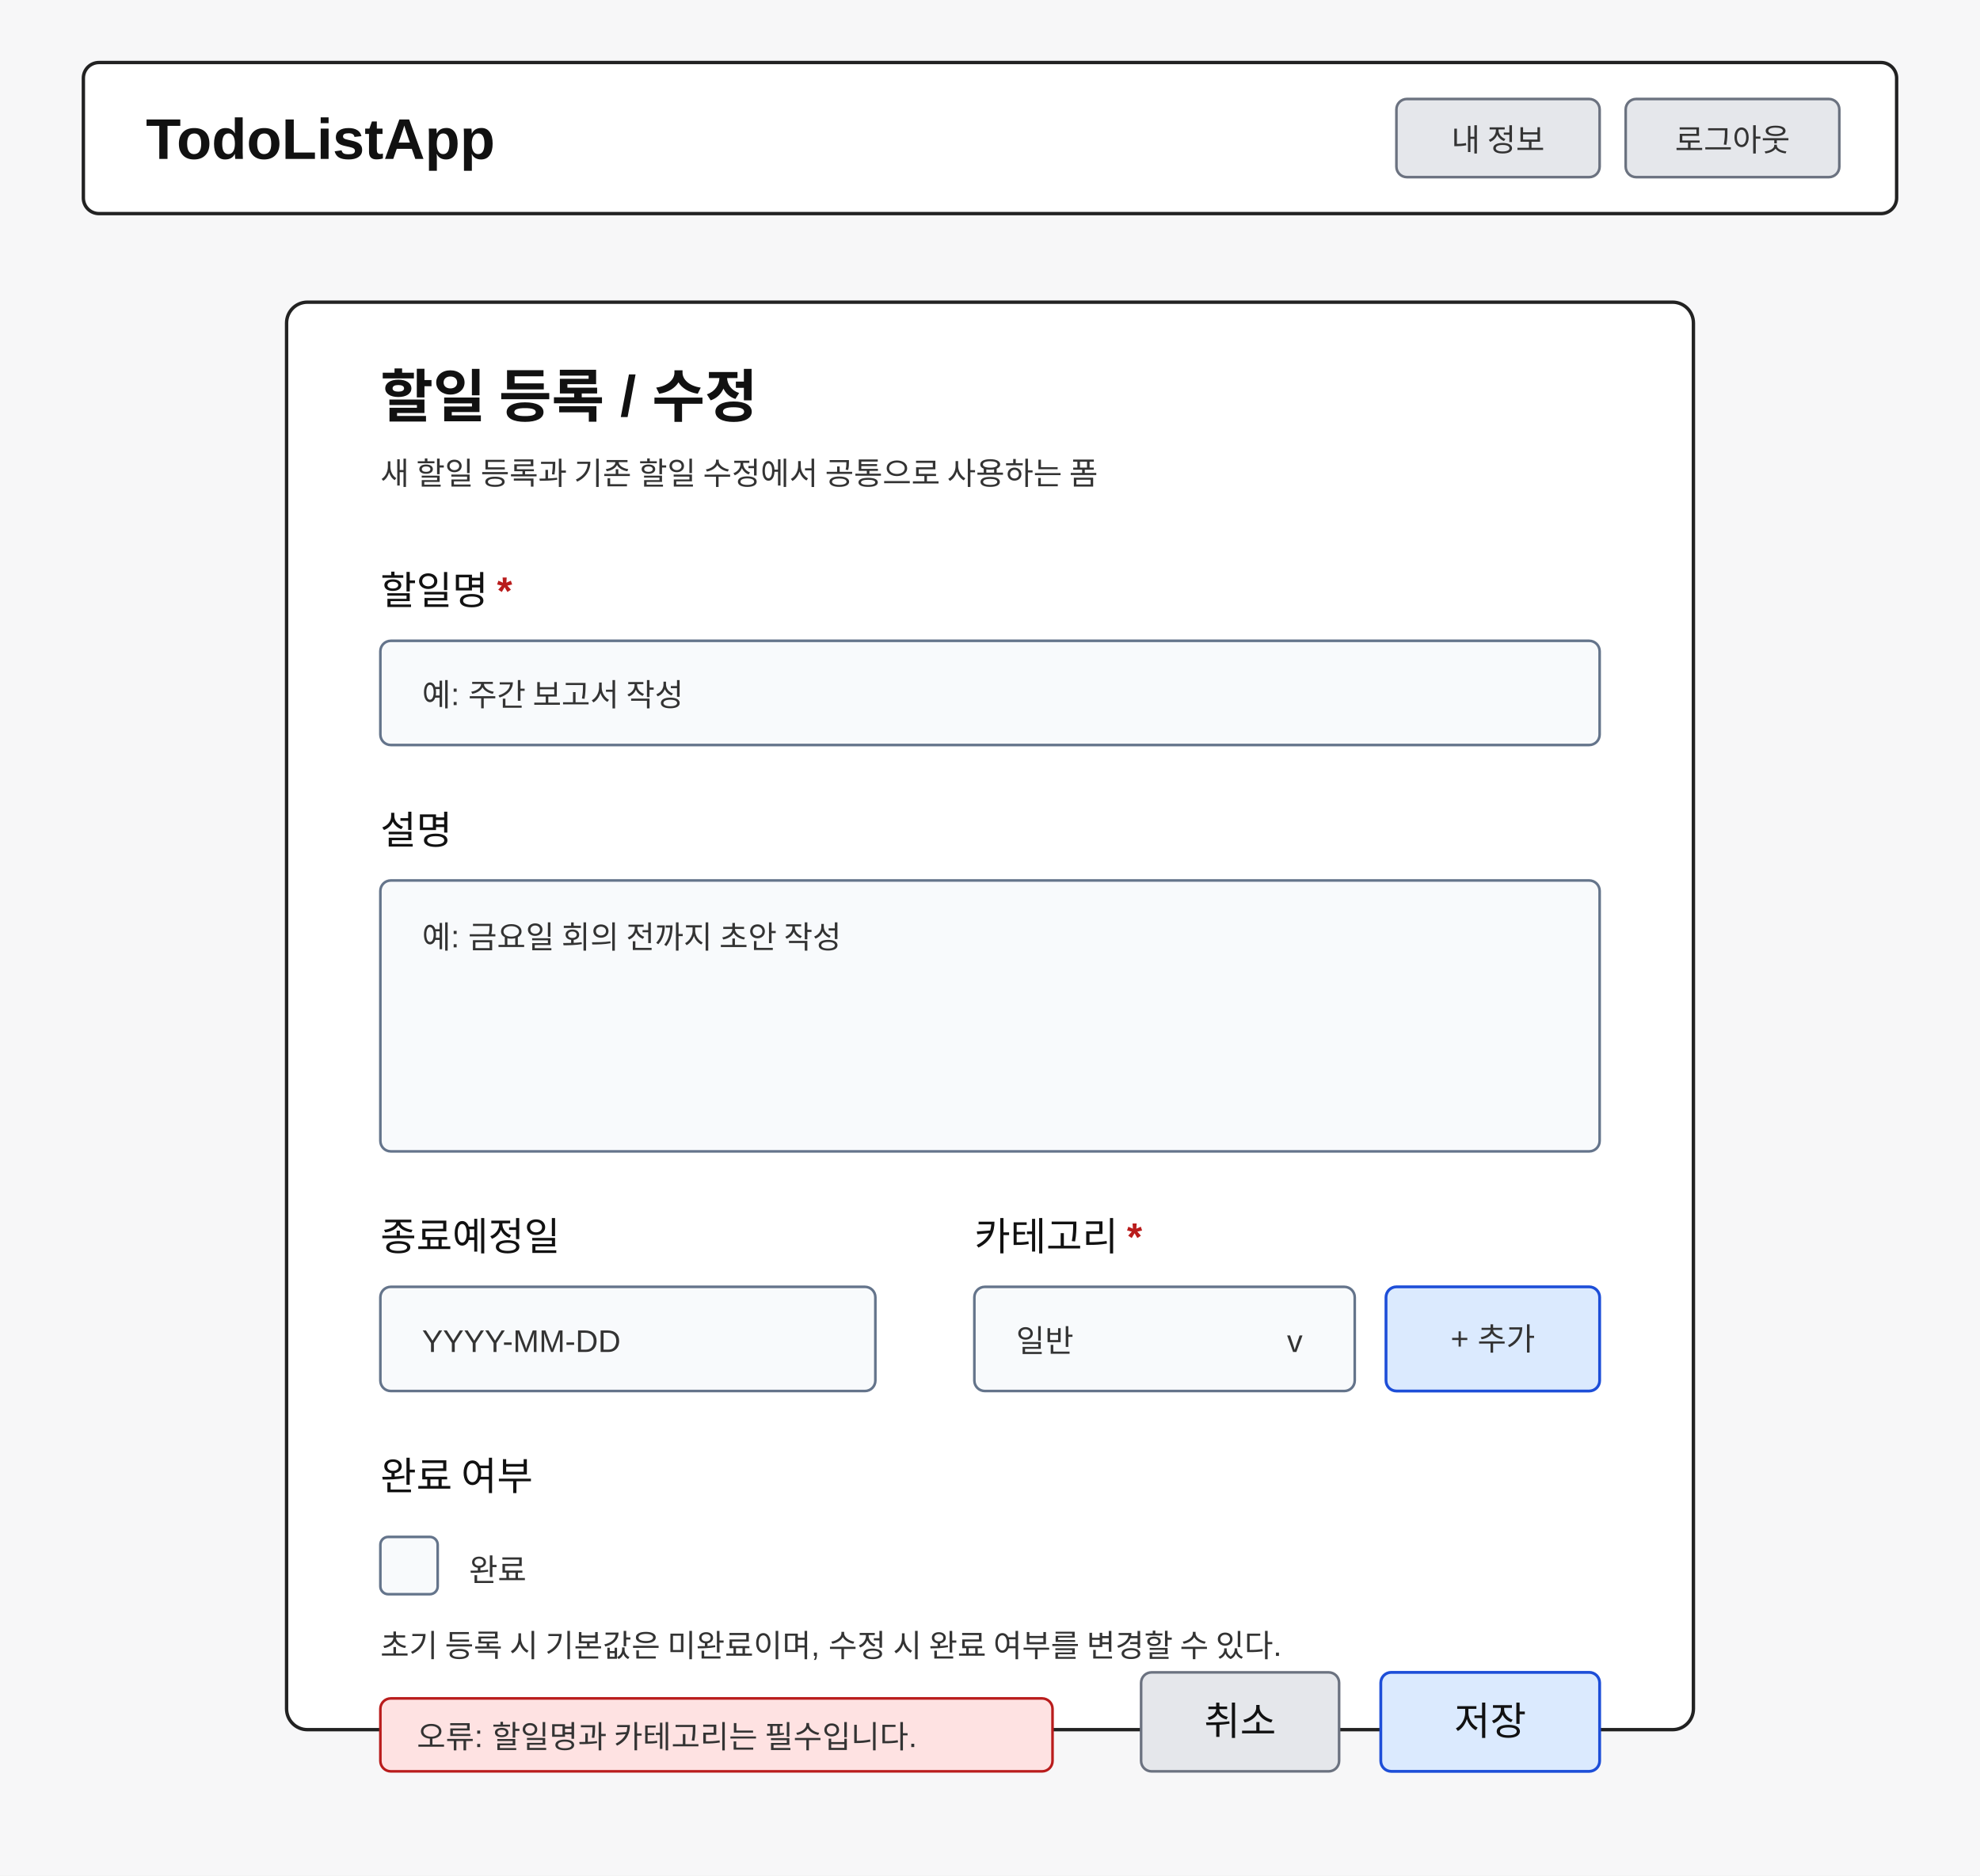
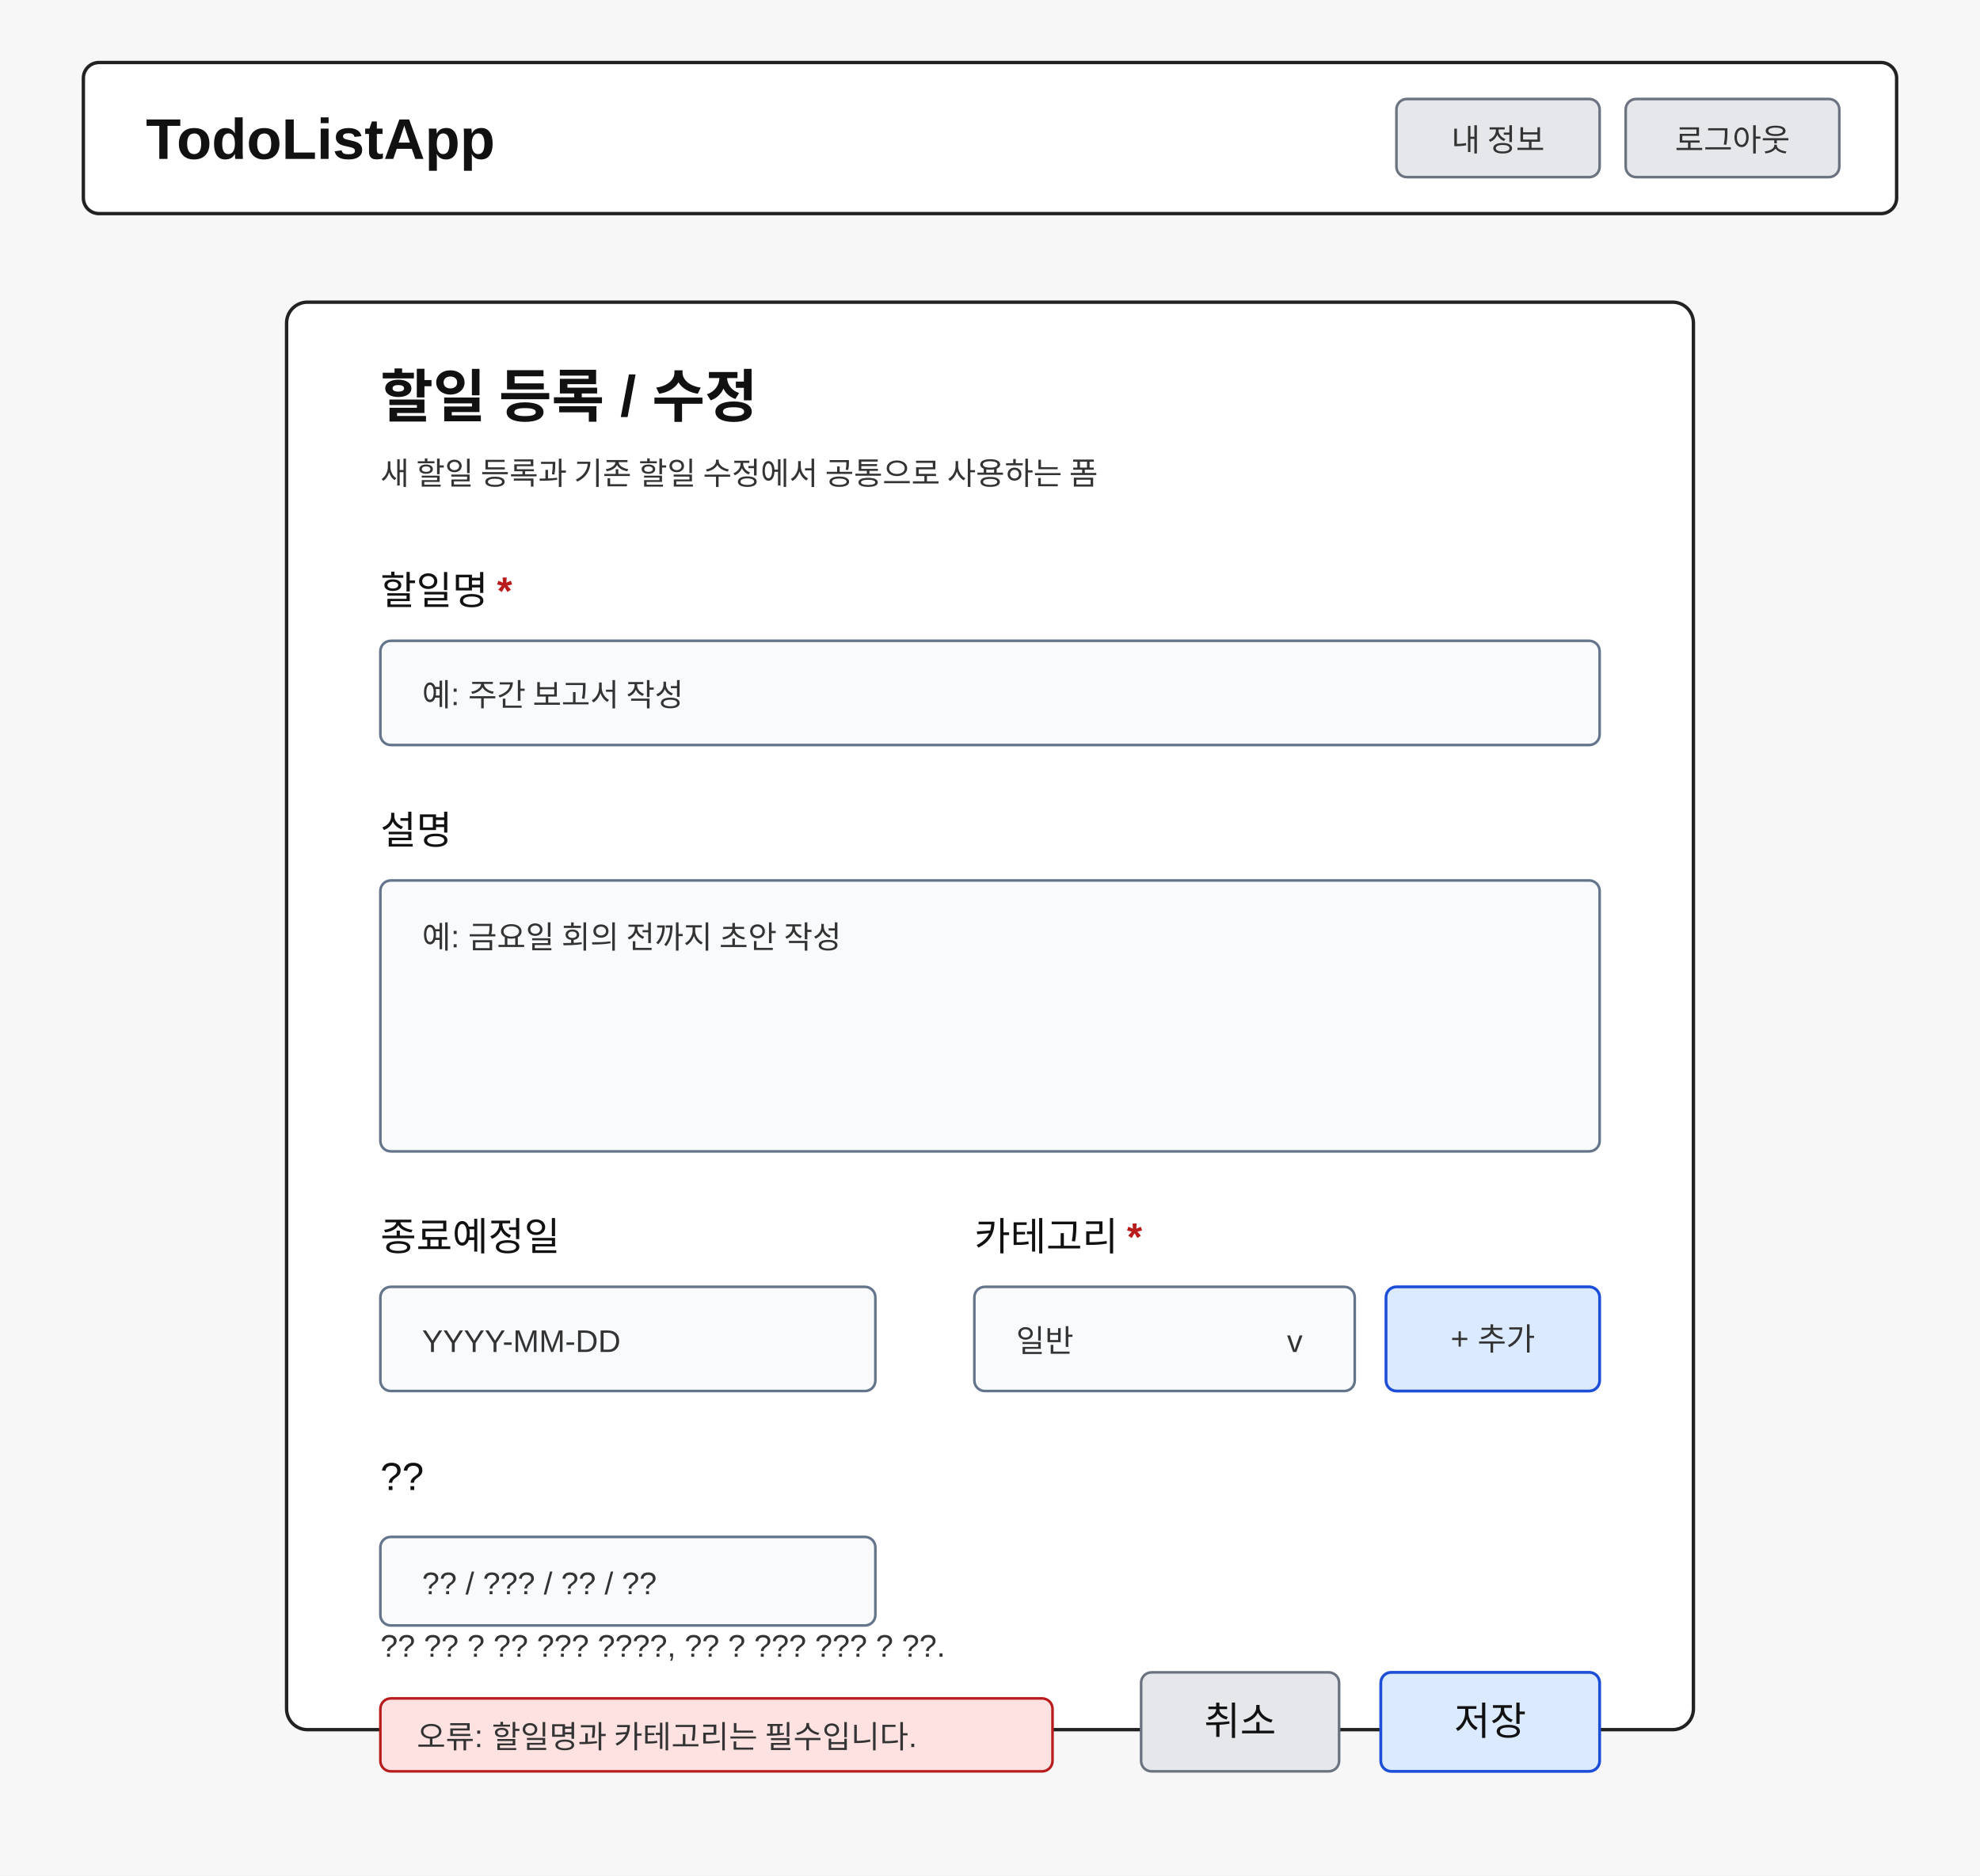
<svg xmlns="http://www.w3.org/2000/svg" width="760" height="720" viewBox="0 0 760 720" role="img" aria-labelledby="wf004-title wf004-desc">
  <style>
    .page {
      fill: #f7f7f8;
    }
    .app-bar,
    .panel {
      fill: #ffffff;
      stroke: #222222;
      stroke-width: 1.3;
    }
    .field {
      fill: #f8fafc;
      stroke: #64748b;
      stroke-width: 1;
    }
    .textarea {
      fill: #f8fafc;
      stroke: #64748b;
      stroke-width: 1;
    }
    .button {
      fill: #dbeafe;
      stroke: #1d4ed8;
      stroke-width: 1.1;
    }
    .secondary {
      fill: #e5e7eb;
      stroke: #6b7280;
      stroke-width: 1;
    }
    .error {
      fill: #fee2e2;
      stroke: #b91c1c;
      stroke-width: 1;
    }
    .text {
      font-family: Arial, sans-serif;
      font-size: 15px;
      fill: #111111;
    }
    .small {
      font-family: Arial, sans-serif;
      font-size: 12px;
      fill: #333333;
    }
    .title {
      font-family: Arial, sans-serif;
      font-size: 22px;
      font-weight: 700;
      fill: #111111;
    }
    .required {
      fill: #b91c1c;
      font-weight: 700;
    }
  </style>
  <rect class="page" x="0" y="0" width="760" height="720" />
  <rect class="app-bar" x="32" y="24" width="696" height="58" rx="6" />
  <text class="title" x="56" y="61">TodoListApp</text>
  <rect class="secondary" x="536" y="38" width="78" height="30" rx="4" />
  <text class="small" x="575" y="58" text-anchor="middle">내 정보</text>
  <rect class="secondary" x="624" y="38" width="82" height="30" rx="4" />
  <text class="small" x="665" y="58" text-anchor="middle">로그아웃</text>
  <rect class="panel" x="110" y="116" width="540" height="548" rx="8" />
  <text class="title" x="146" y="160">할일 등록 / 수정</text>
  <text class="small" x="146" y="186">새 할일 등록과 기존 할일 수정에서 공통으로 사용하는 폼</text>
  <text class="text" x="146" y="232">할일명 <tspan class="required">*</tspan>
  </text>
  <rect class="field" x="146" y="246" width="468" height="40" rx="4" />
  <text class="small" x="162" y="271">예: 주간 보고서 작성</text>
  <text class="text" x="146" y="324">설명</text>
  <rect class="textarea" x="146" y="338" width="468" height="104" rx="4" />
  <text class="small" x="162" y="364">예: 금요일 회의 전까지 초안 작성</text>
  <text class="text" x="146" y="480">종료예정일</text>
  <rect class="field" x="146" y="494" width="190" height="40" rx="4" />
  <text class="small" x="162" y="519">YYYY-MM-DD</text>
  <text class="text" x="374" y="480">카테고리 <tspan class="required">*</tspan>
  </text>
  <rect class="field" x="374" y="494" width="146" height="40" rx="4" />
  <text class="small" x="390" y="519">일반</text>
  <text class="small" x="494" y="519">v</text>
  <rect class="button" x="532" y="494" width="82" height="40" rx="4" />
  <text class="small" x="573" y="518" text-anchor="middle">+ 추가</text>
-   <text class="text" x="146" y="572">완료 여부</text>
-   <rect class="field" x="146" y="590" width="22" height="22" rx="3" />
-   <text class="small" x="180" y="607">완료</text>
-   <text class="small" x="146" y="636">초기 등록 시 기본값은 미완료이며, 수정 시 완료 여부를 변경할 수 있다.</text>
+   <text class="text" x="146" y="572">??</text>
+   <rect class="field" x="146" y="590" width="190" height="34" rx="4" />
+   <text class="small" x="162" y="612">?? / ??? / ?? / ??</text>
+   <text class="small" x="146" y="636">?? ?? ? ?? ??? ????, ?? ? ??? ??? ? ??.</text>
  <rect class="error" x="146" y="652" width="258" height="28" rx="4" />
  <text class="small" x="160" y="671">오류: 할일명과 카테고리는 필수입니다.</text>
  <rect class="secondary" x="438" y="642" width="76" height="38" rx="4" />
  <text class="text" x="476" y="666" text-anchor="middle">취소</text>
  <rect class="button" x="530" y="642" width="84" height="38" rx="4" />
  <text class="text" x="572" y="666" text-anchor="middle">저장</text>
</svg>
